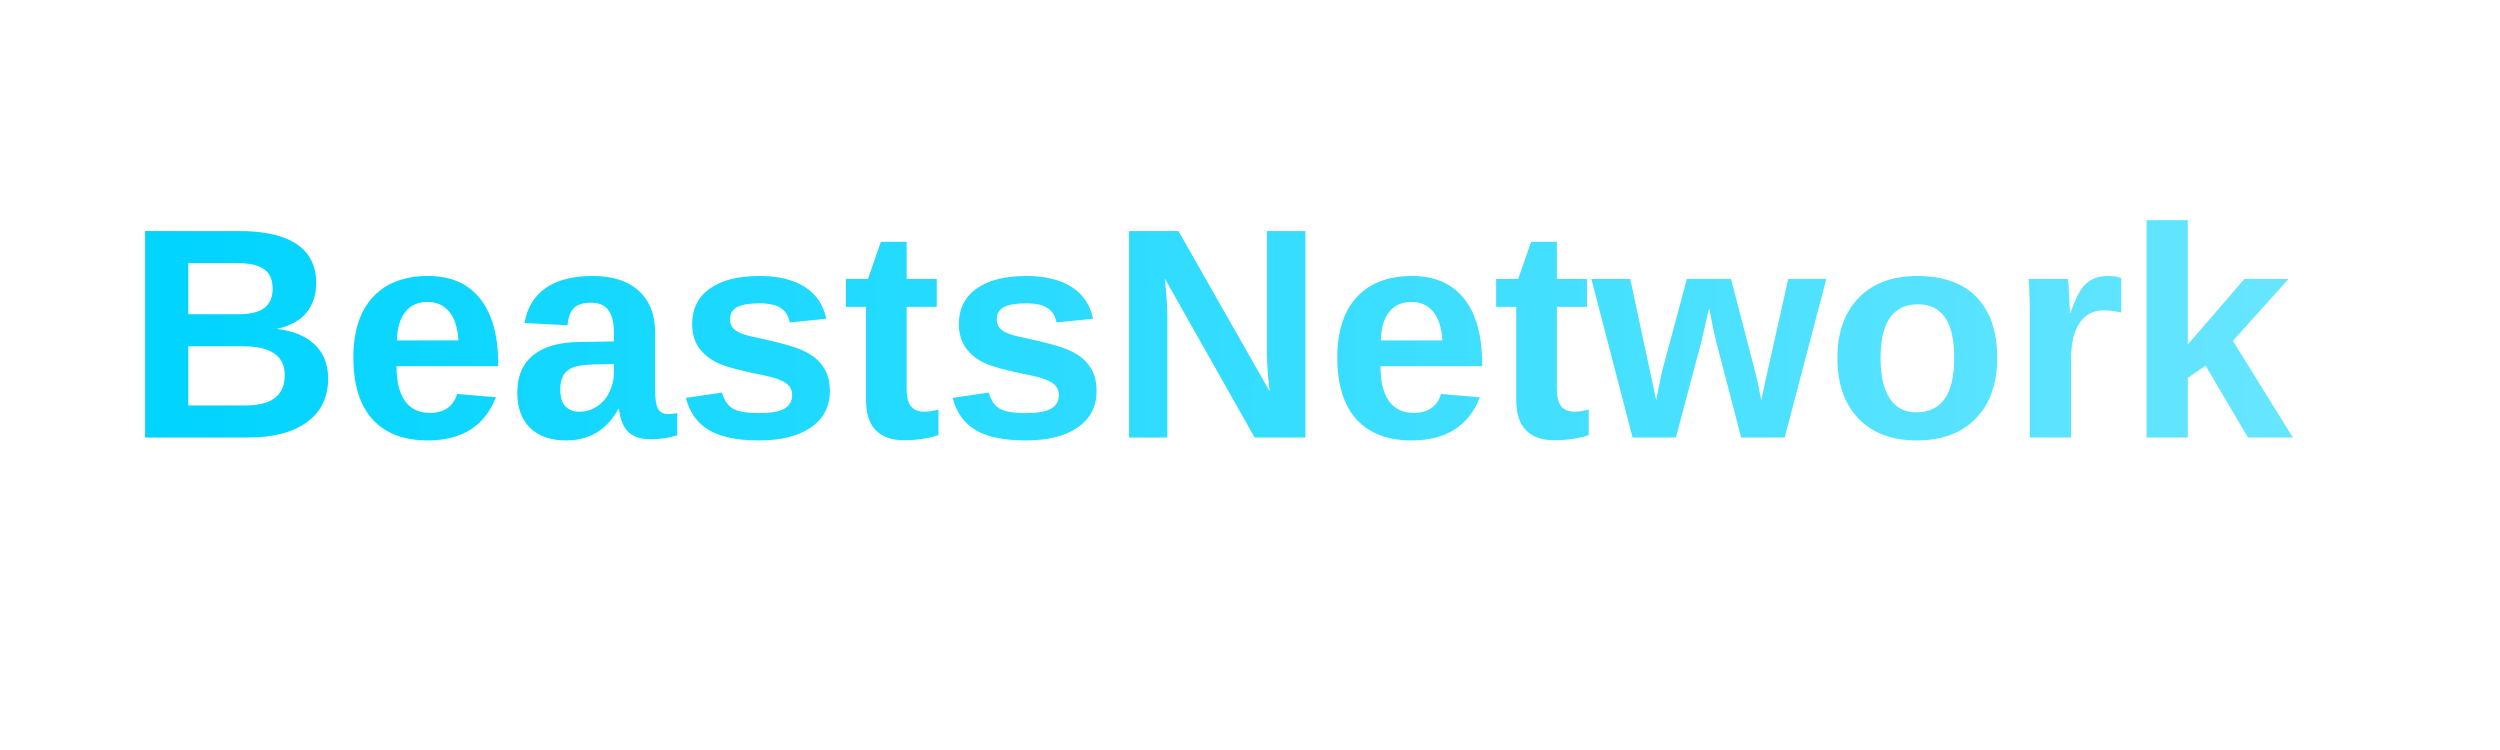
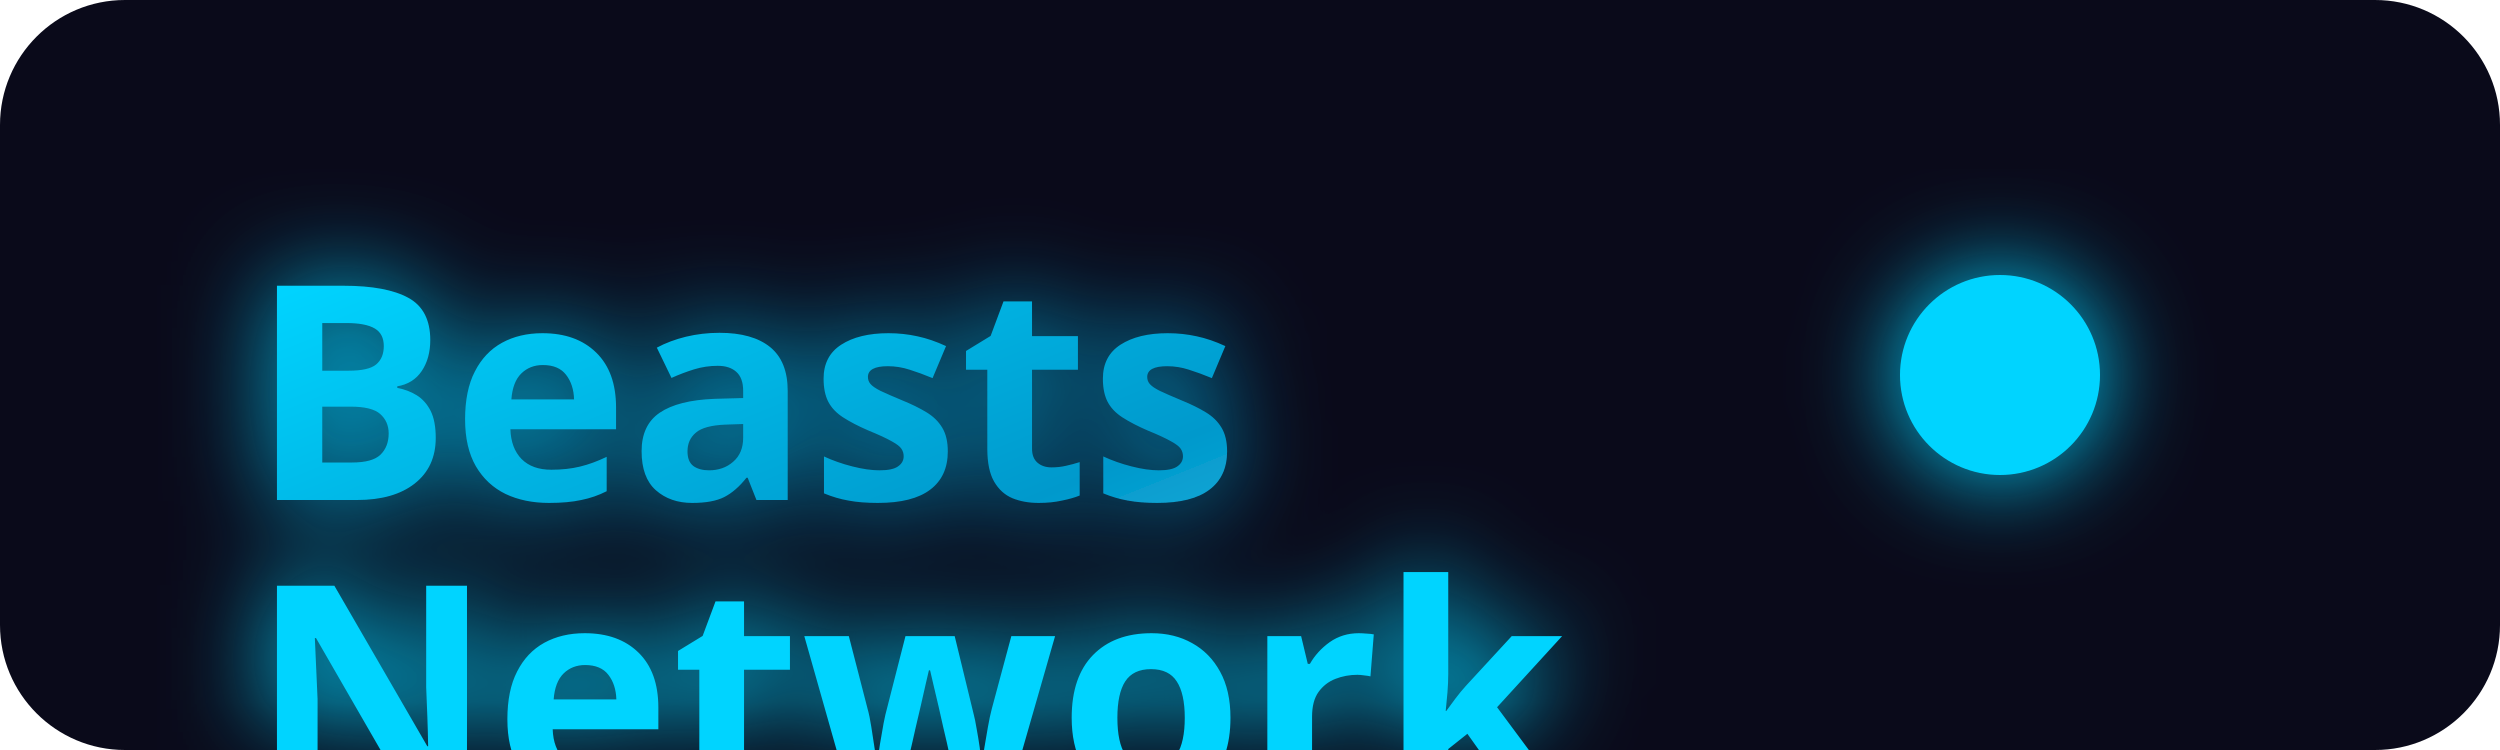
<svg xmlns="http://www.w3.org/2000/svg" viewBox="0 0 200 60">
  <defs>
-     <linearGradient id="grad" x1="0%" y1="0%" x2="100%" y2="0%">
-       <stop offset="0%" stop-color="#00d4ff" />
-       <stop offset="100%" stop-color="#66e5ff" />
+     <linearGradient id="neonGradient" x1="0%" y1="0%" x2="100%" y2="100%">
+       <stop offset="0%" style="stop-color:#00d4ff;stop-opacity:1" />
+       <stop offset="50%" style="stop-color:#0099cc;stop-opacity:1" />
+       <stop offset="100%" style="stop-color:#66e5ff;stop-opacity:1" />
    </linearGradient>
+     <filter id="neonGlow" x="-20%" y="-20%" width="140%" height="140%">
+       <feGaussianBlur stdDeviation="4" result="blur" />
+       <feComposite in="SourceGraphic" in2="blur" operator="over" />
+     </filter>
  </defs>
-   <text x="10" y="35" font-family="Segoe UI, Arial, sans-serif" font-size="24" font-weight="bold" fill="url(#grad)">
-     BeastsNetwork
-   </text>
+   <rect width="200" height="60" rx="10" fill="#0a0a1a" />
+   <g filter="url(#neonGlow)">
+     <text x="20" y="40" font-family="'Segoe UI', Tahoma, Geneva, Verdana, sans-serif" font-size="24" font-weight="700" fill="url(#neonGradient)">
+       <tspan x="20" dy="0">Beasts</tspan>
+       <tspan x="20" dy="24" fill="#00d4ff">Network</tspan>
+     </text>
+     <circle cx="160" cy="30" r="8" fill="#00d4ff">
+       <animate attributeName="r" values="8;10;8" dur="2s" repeatCount="indefinite" />
+     </circle>
+   </g>
</svg>
